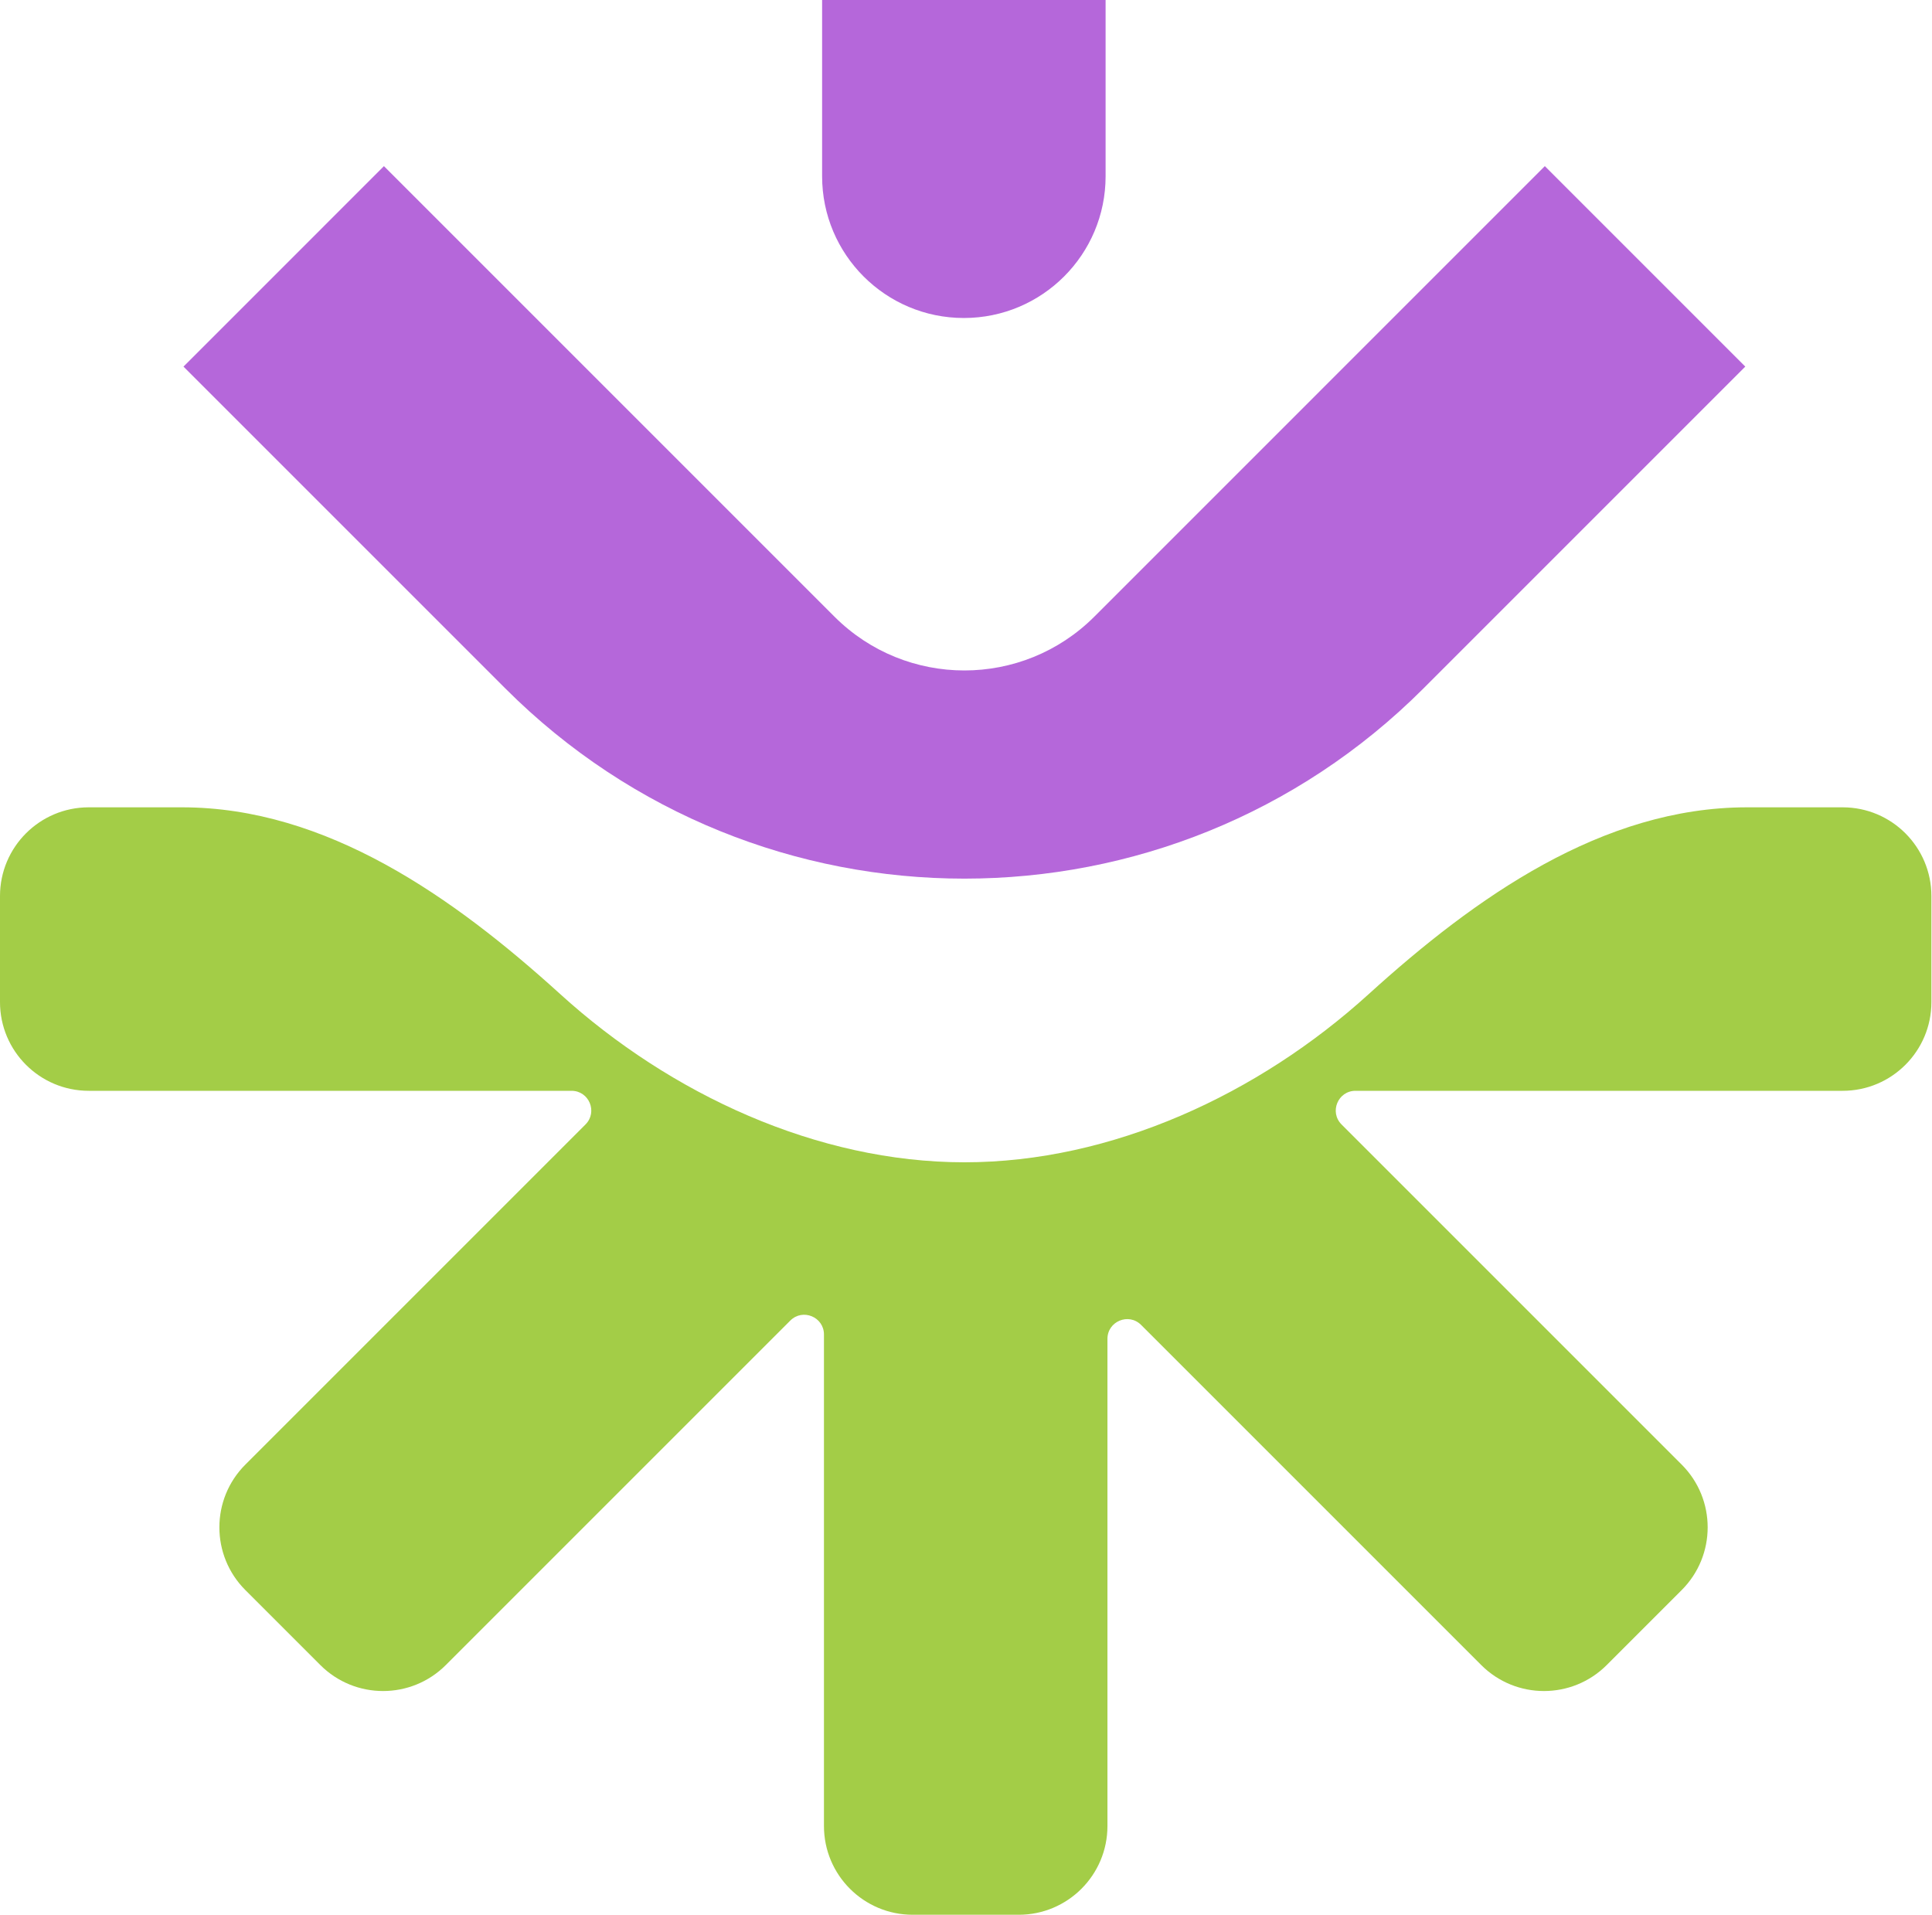
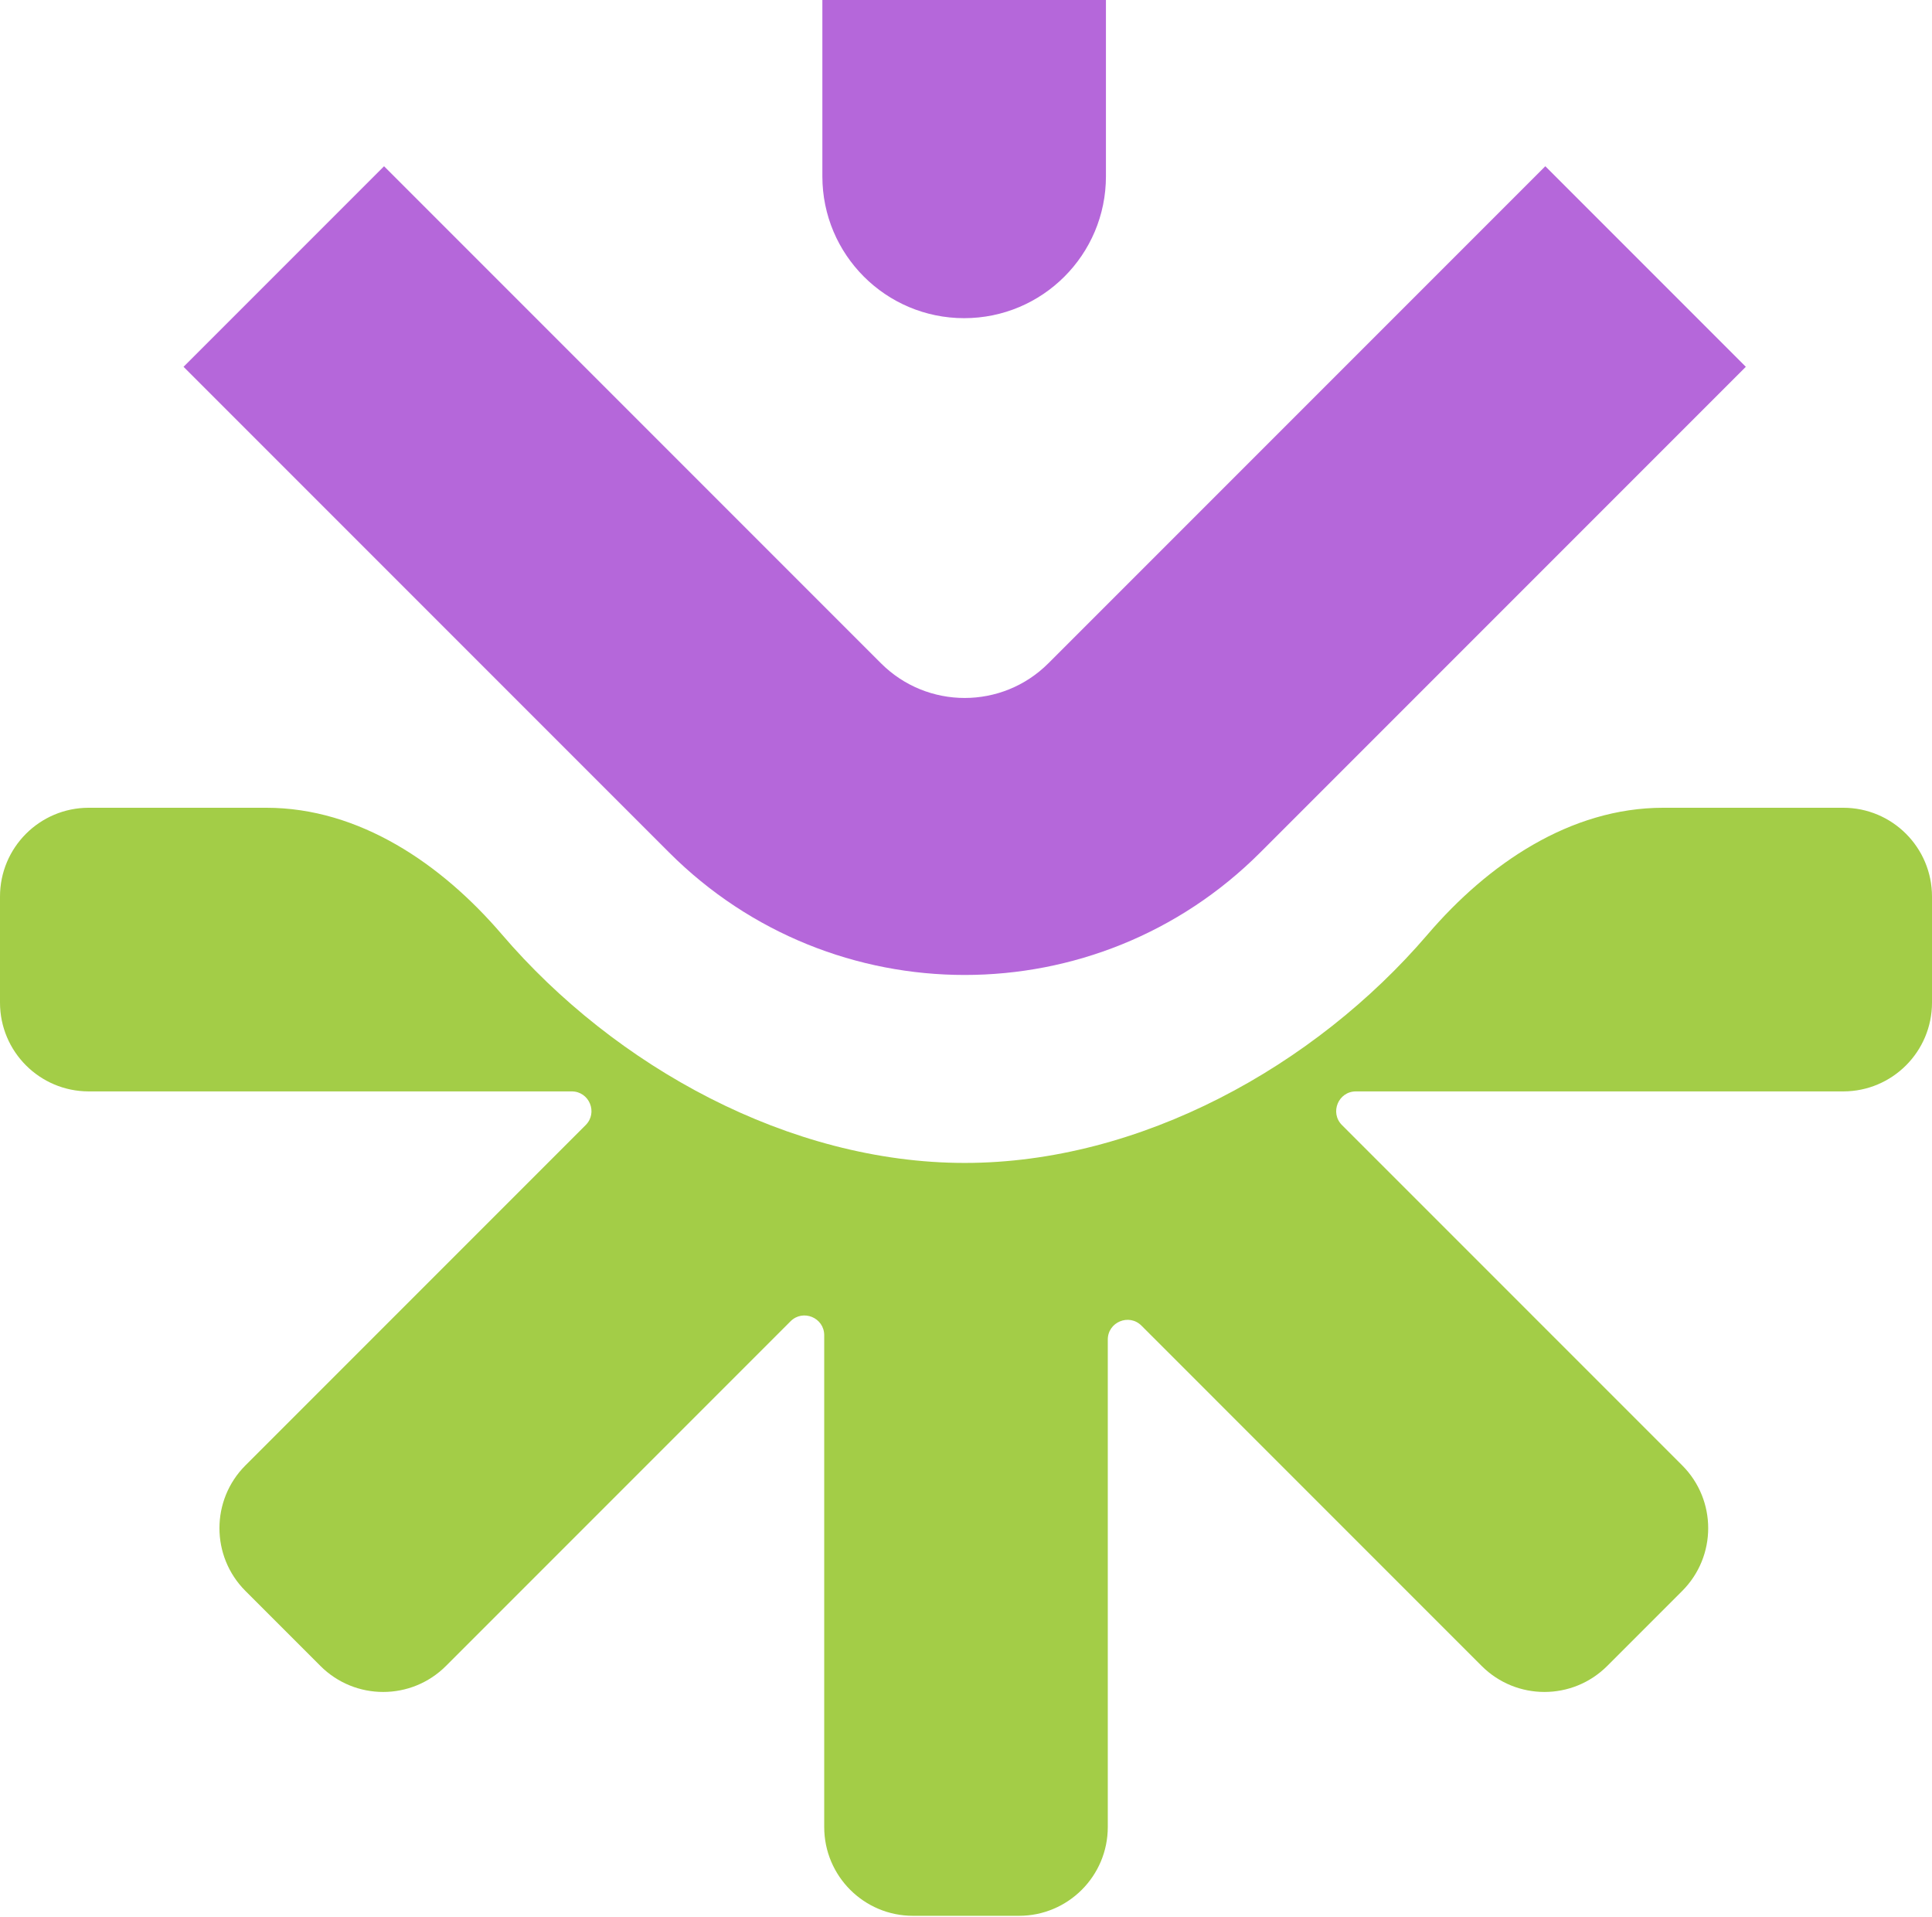
- <svg xmlns="http://www.w3.org/2000/svg" width="1009" height="1000" viewBox="0 0 1009 1000" fill="none">
-   <path d="M429.354 -0L577.406 -9.61839e-05L577.406 92.05C577.406 132.934 544.264 166.076 503.38 166.076V166.076C462.496 166.076 429.353 132.934 429.353 92.05L429.354 -0Z" fill="#B567DA" />
-   <path d="M200.514 86.77L95.825 191.46L263.949 359.583C396.336 491.971 610.979 491.97 743.367 359.583L911.49 191.46L806.801 86.77L571.54 322.032C534.05 359.522 473.266 359.522 435.776 322.032L200.514 86.77Z" fill="#B567DA" />
-   <path d="M46.285 421.629L95.048 421.628C170.47 421.628 236.859 468.57 292.693 519.276C350.235 571.532 426.808 607.016 503.701 607.016C580.593 607.016 657.167 571.532 714.708 519.276C770.542 468.57 836.931 421.629 912.354 421.629L962.343 421.629C987.939 421.629 1008.69 442.379 1008.69 467.976L1008.69 523.334C1008.69 548.931 987.939 569.681 962.343 569.681L707.925 569.681C698.749 569.681 694.154 580.775 700.642 587.263L878.266 764.888C896.366 782.988 896.366 812.333 878.266 830.432L839.122 869.577C821.022 887.677 791.677 887.677 773.577 869.577L595.953 691.953C589.465 685.465 578.371 690.06 578.371 699.235L578.371 953.653C578.371 979.25 557.621 1000 532.024 1000L476.665 1000C451.068 1000 430.318 979.25 430.318 953.653L430.318 696.959C430.318 687.784 419.224 683.188 412.736 689.677L232.835 869.577C214.736 887.677 185.39 887.677 167.291 869.577L128.146 830.433C110.047 812.333 110.047 782.988 128.146 764.888L305.771 587.263C312.259 580.775 307.664 569.681 298.488 569.681L46.346 569.681C20.75 569.681 -0.001 548.931 -0.001 523.334L-0.001 467.975C-0.001 442.399 20.717 421.661 46.285 421.629Z" fill="#A3CD47" />
+ <svg xmlns="http://www.w3.org/2000/svg" width="1567" height="1554" viewBox="0 0 1567 1554" fill="none">
+   <path d="M667 -0L897 -8.18558e-05L897 143C897 206.513 845.513 258 782 258C718.487 258 667 206.513 667 143V-0Z" fill="#B567DA" />
+   <path d="M311.499 134.798L148.864 297.432L542.723 691.291C675.111 823.679 889.754 823.679 1022.14 691.291L1416 297.432L1253.37 134.798L850.314 537.849C812.824 575.339 752.04 575.339 714.55 537.849L311.499 134.798Z" fill="#B567DA" />
+   <path d="M71.905 655H215.967C291.389 655 358.051 700.456 407.104 757.747C498.86 864.912 640.329 943 782.5 943C924.671 943 1066.14 864.912 1157.9 757.748C1206.95 700.456 1273.61 655 1349.03 655H1495C1534.76 655 1567 687.235 1567 727V813C1567 852.764 1534.76 885 1495 885L1099.76 885C1085.51 885 1078.37 902.234 1088.45 912.314L1364.39 1188.25C1392.51 1216.37 1392.51 1261.96 1364.39 1290.08L1303.58 1350.89C1275.46 1379.01 1229.87 1379.01 1201.75 1350.89L925.814 1074.95C915.734 1064.87 898.5 1072.01 898.5 1086.26L898.5 1481.5C898.5 1521.26 866.264 1553.5 826.5 1553.5H740.5C700.735 1553.5 668.5 1521.26 668.5 1481.5L668.5 1082.73C668.5 1068.47 651.266 1061.33 641.186 1071.41L361.711 1350.89C333.593 1379.01 288.005 1379.01 259.887 1350.89L199.076 1290.08C170.958 1261.96 170.958 1216.37 199.076 1188.25L475.016 912.314C485.095 902.234 477.957 885 463.702 885H72C32.236 885 -3.47632e-06 852.764 0 813L7.51836e-06 727C1.09919e-05 687.267 32.184 655.051 71.905 655Z" fill="#A3CD47" />
</svg>
